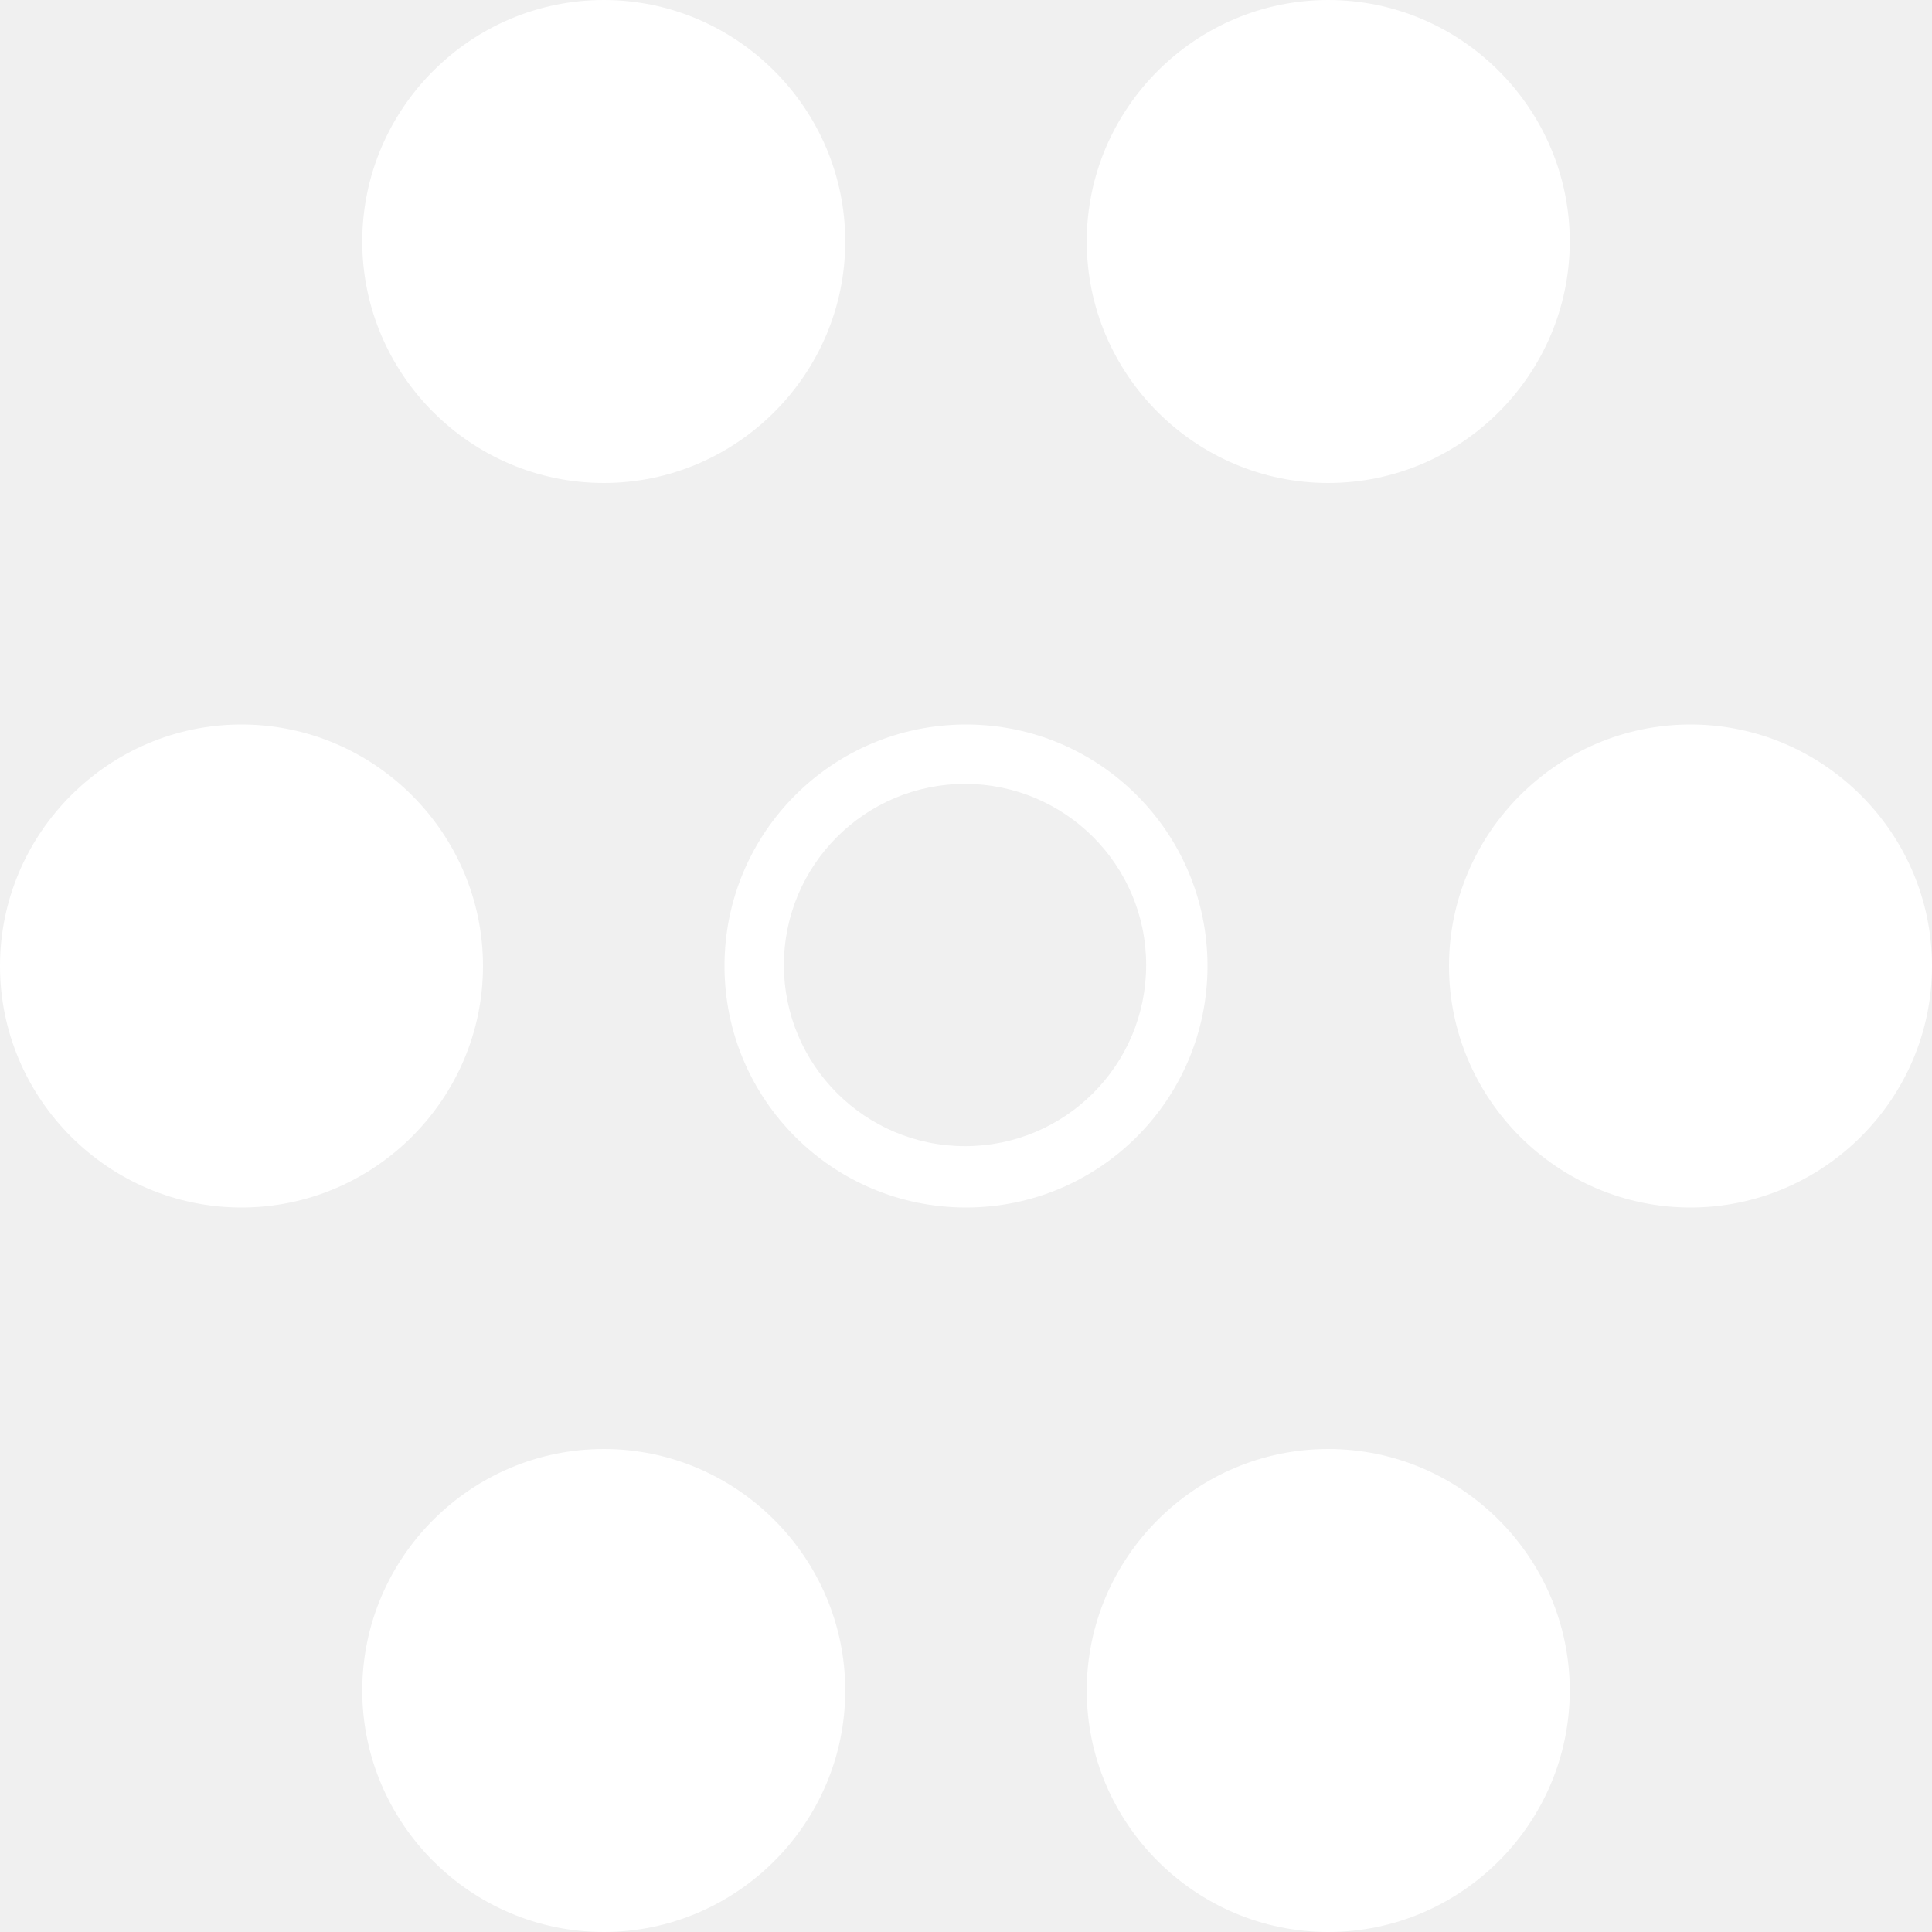
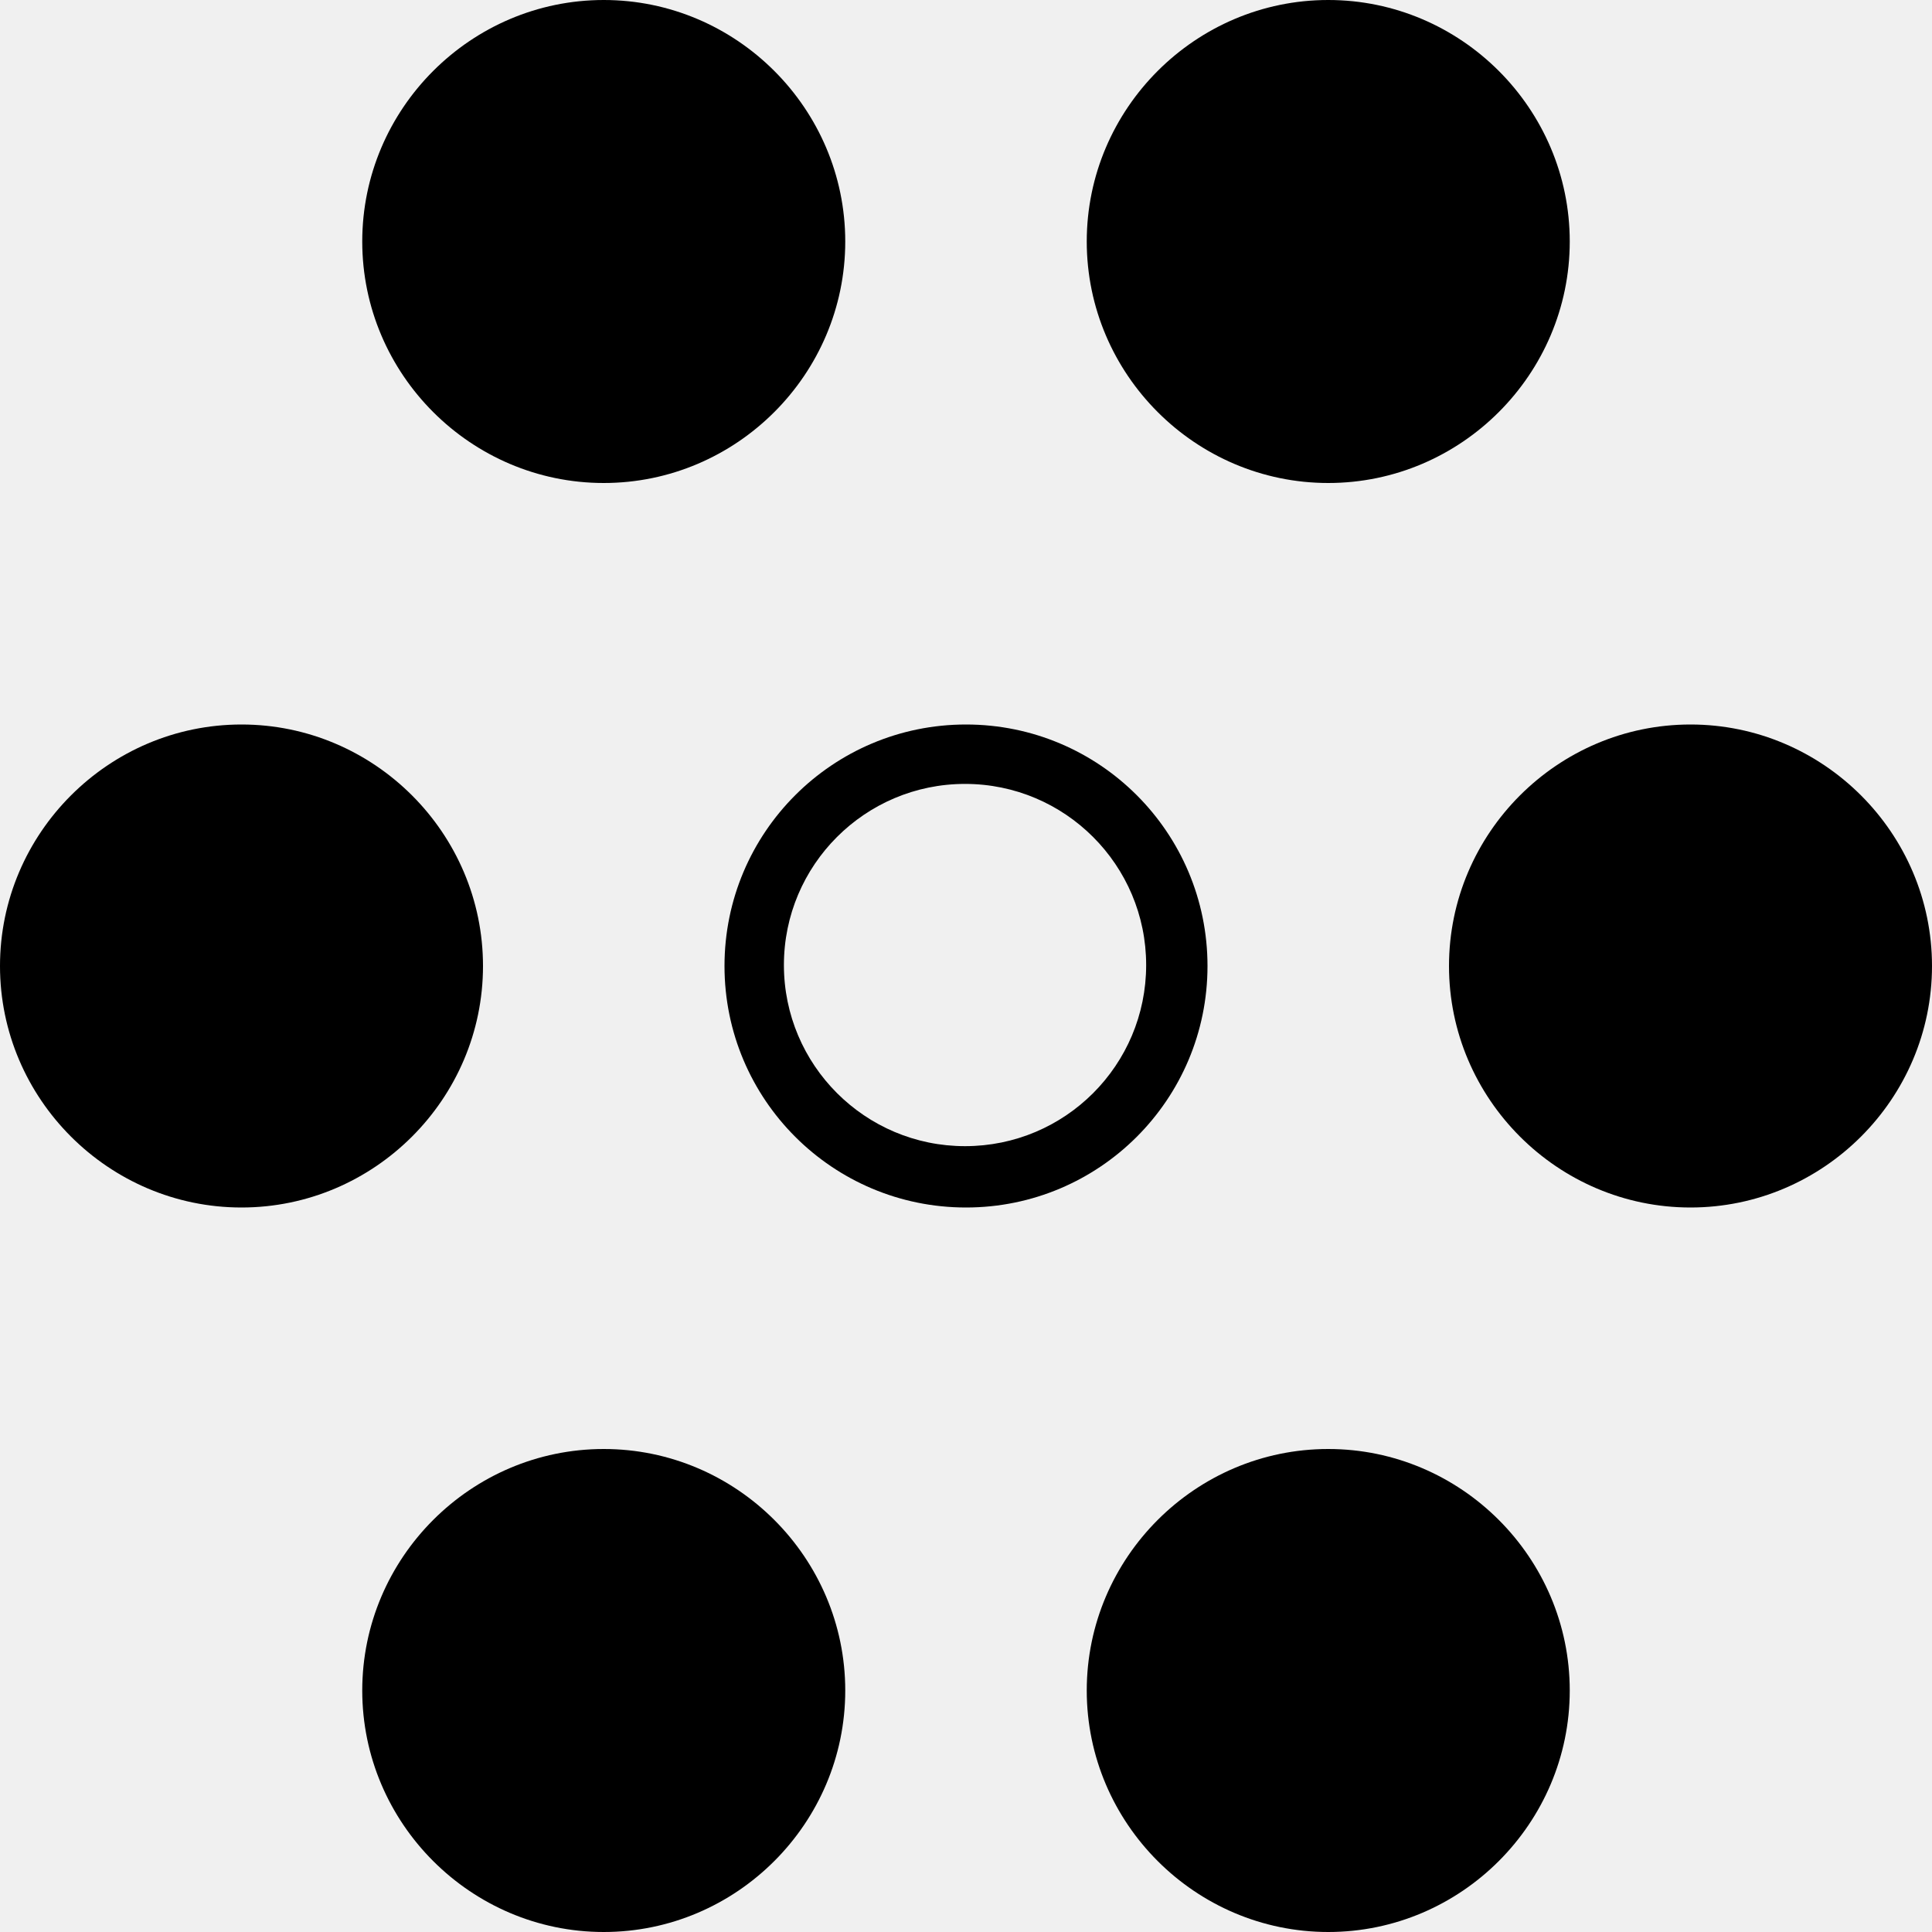
<svg xmlns="http://www.w3.org/2000/svg" width="16" height="16" viewBox="0 0 16 16" fill="none">
-   <path fill-rule="evenodd" clip-rule="evenodd" d="M12 8C12 6.9 12.9 6 14 6C15.1 6 16 6.9 16 8C16 9.1 15.1 10 14 10C12.9 10 12 9.1 12 8ZM0 8C0 6.9 0.9 6 2 6C3.1 6 4 6.9 4 8C4 9.1 3.1 10 2 10C0.9 10 0 9.1 0 8ZM3 14C3 12.9 3.9 12 5 12C6.1 12 7 12.9 7 14C7 15.1 6.1 16 5 16C3.9 16 3 15.1 3 14ZM9 2C9 0.9 9.9 0 11 0C12.1 0 13 0.9 13 2C13 3.1 12.1 4 11 4C9.9 4 9 3.1 9 2ZM3 2C3 0.9 3.9 0 5 0C6.1 0 7 0.9 7 2C7 3.1 6.1 4 5 4C3.9 4 3 3.1 3 2Z" fill="white" />
-   <path fill-rule="evenodd" clip-rule="evenodd" d="M11 12C9.9 12 9 12.9 9 14C9 15.1 9.9 16 11 16C12.1 16 13 15.1 13 14C13 12.9 12.1 12 11 12Z" fill="white" />
-   <path fill-rule="evenodd" clip-rule="evenodd" d="M8 6C9.105 6 10 6.895 10 8C10 9.105 9.105 10 8 10C6.895 10 6 9.105 6 8C6 6.895 6.895 6 8 6ZM7.992 6.492C7.164 6.492 6.492 7.164 6.492 7.992C6.492 8.82 7.164 9.492 7.992 9.492C8.821 9.492 9.492 8.821 9.492 7.992C9.492 7.164 8.82 6.492 7.992 6.492Z" fill="white" />
+   <path fill-rule="evenodd" clip-rule="evenodd" d="M12 8C12 6.9 12.9 6 14 6C15.1 6 16 6.9 16 8C16 9.1 15.1 10 14 10C12.9 10 12 9.1 12 8ZM0 8C0 6.9 0.9 6 2 6C3.1 6 4 6.9 4 8C4 9.1 3.1 10 2 10C0.9 10 0 9.1 0 8ZM3 14C3 12.9 3.9 12 5 12C6.1 12 7 12.9 7 14C7 15.1 6.1 16 5 16C3.9 16 3 15.1 3 14ZM9 2C9 0.9 9.9 0 11 0C12.1 0 13 0.9 13 2C13 3.1 12.1 4 11 4C9.9 4 9 3.1 9 2ZM3 2C3 0.9 3.9 0 5 0C6.1 0 7 0.9 7 2C7 3.1 6.1 4 5 4C3.9 4 3 3.1 3 2Z" fill="currentColor" />
+   <path fill-rule="evenodd" clip-rule="evenodd" d="M11 12C9.9 12 9 12.9 9 14C9 15.1 9.9 16 11 16C12.1 16 13 15.1 13 14C13 12.9 12.1 12 11 12Z" fill="currentColor" />
+   <path fill-rule="evenodd" clip-rule="evenodd" d="M8 6C9.105 6 10 6.895 10 8C10 9.105 9.105 10 8 10C6.895 10 6 9.105 6 8C6 6.895 6.895 6 8 6ZM7.992 6.492C7.164 6.492 6.492 7.164 6.492 7.992C6.492 8.82 7.164 9.492 7.992 9.492C8.821 9.492 9.492 8.821 9.492 7.992C9.492 7.164 8.82 6.492 7.992 6.492Z" fill="currentColor" />
</svg>
